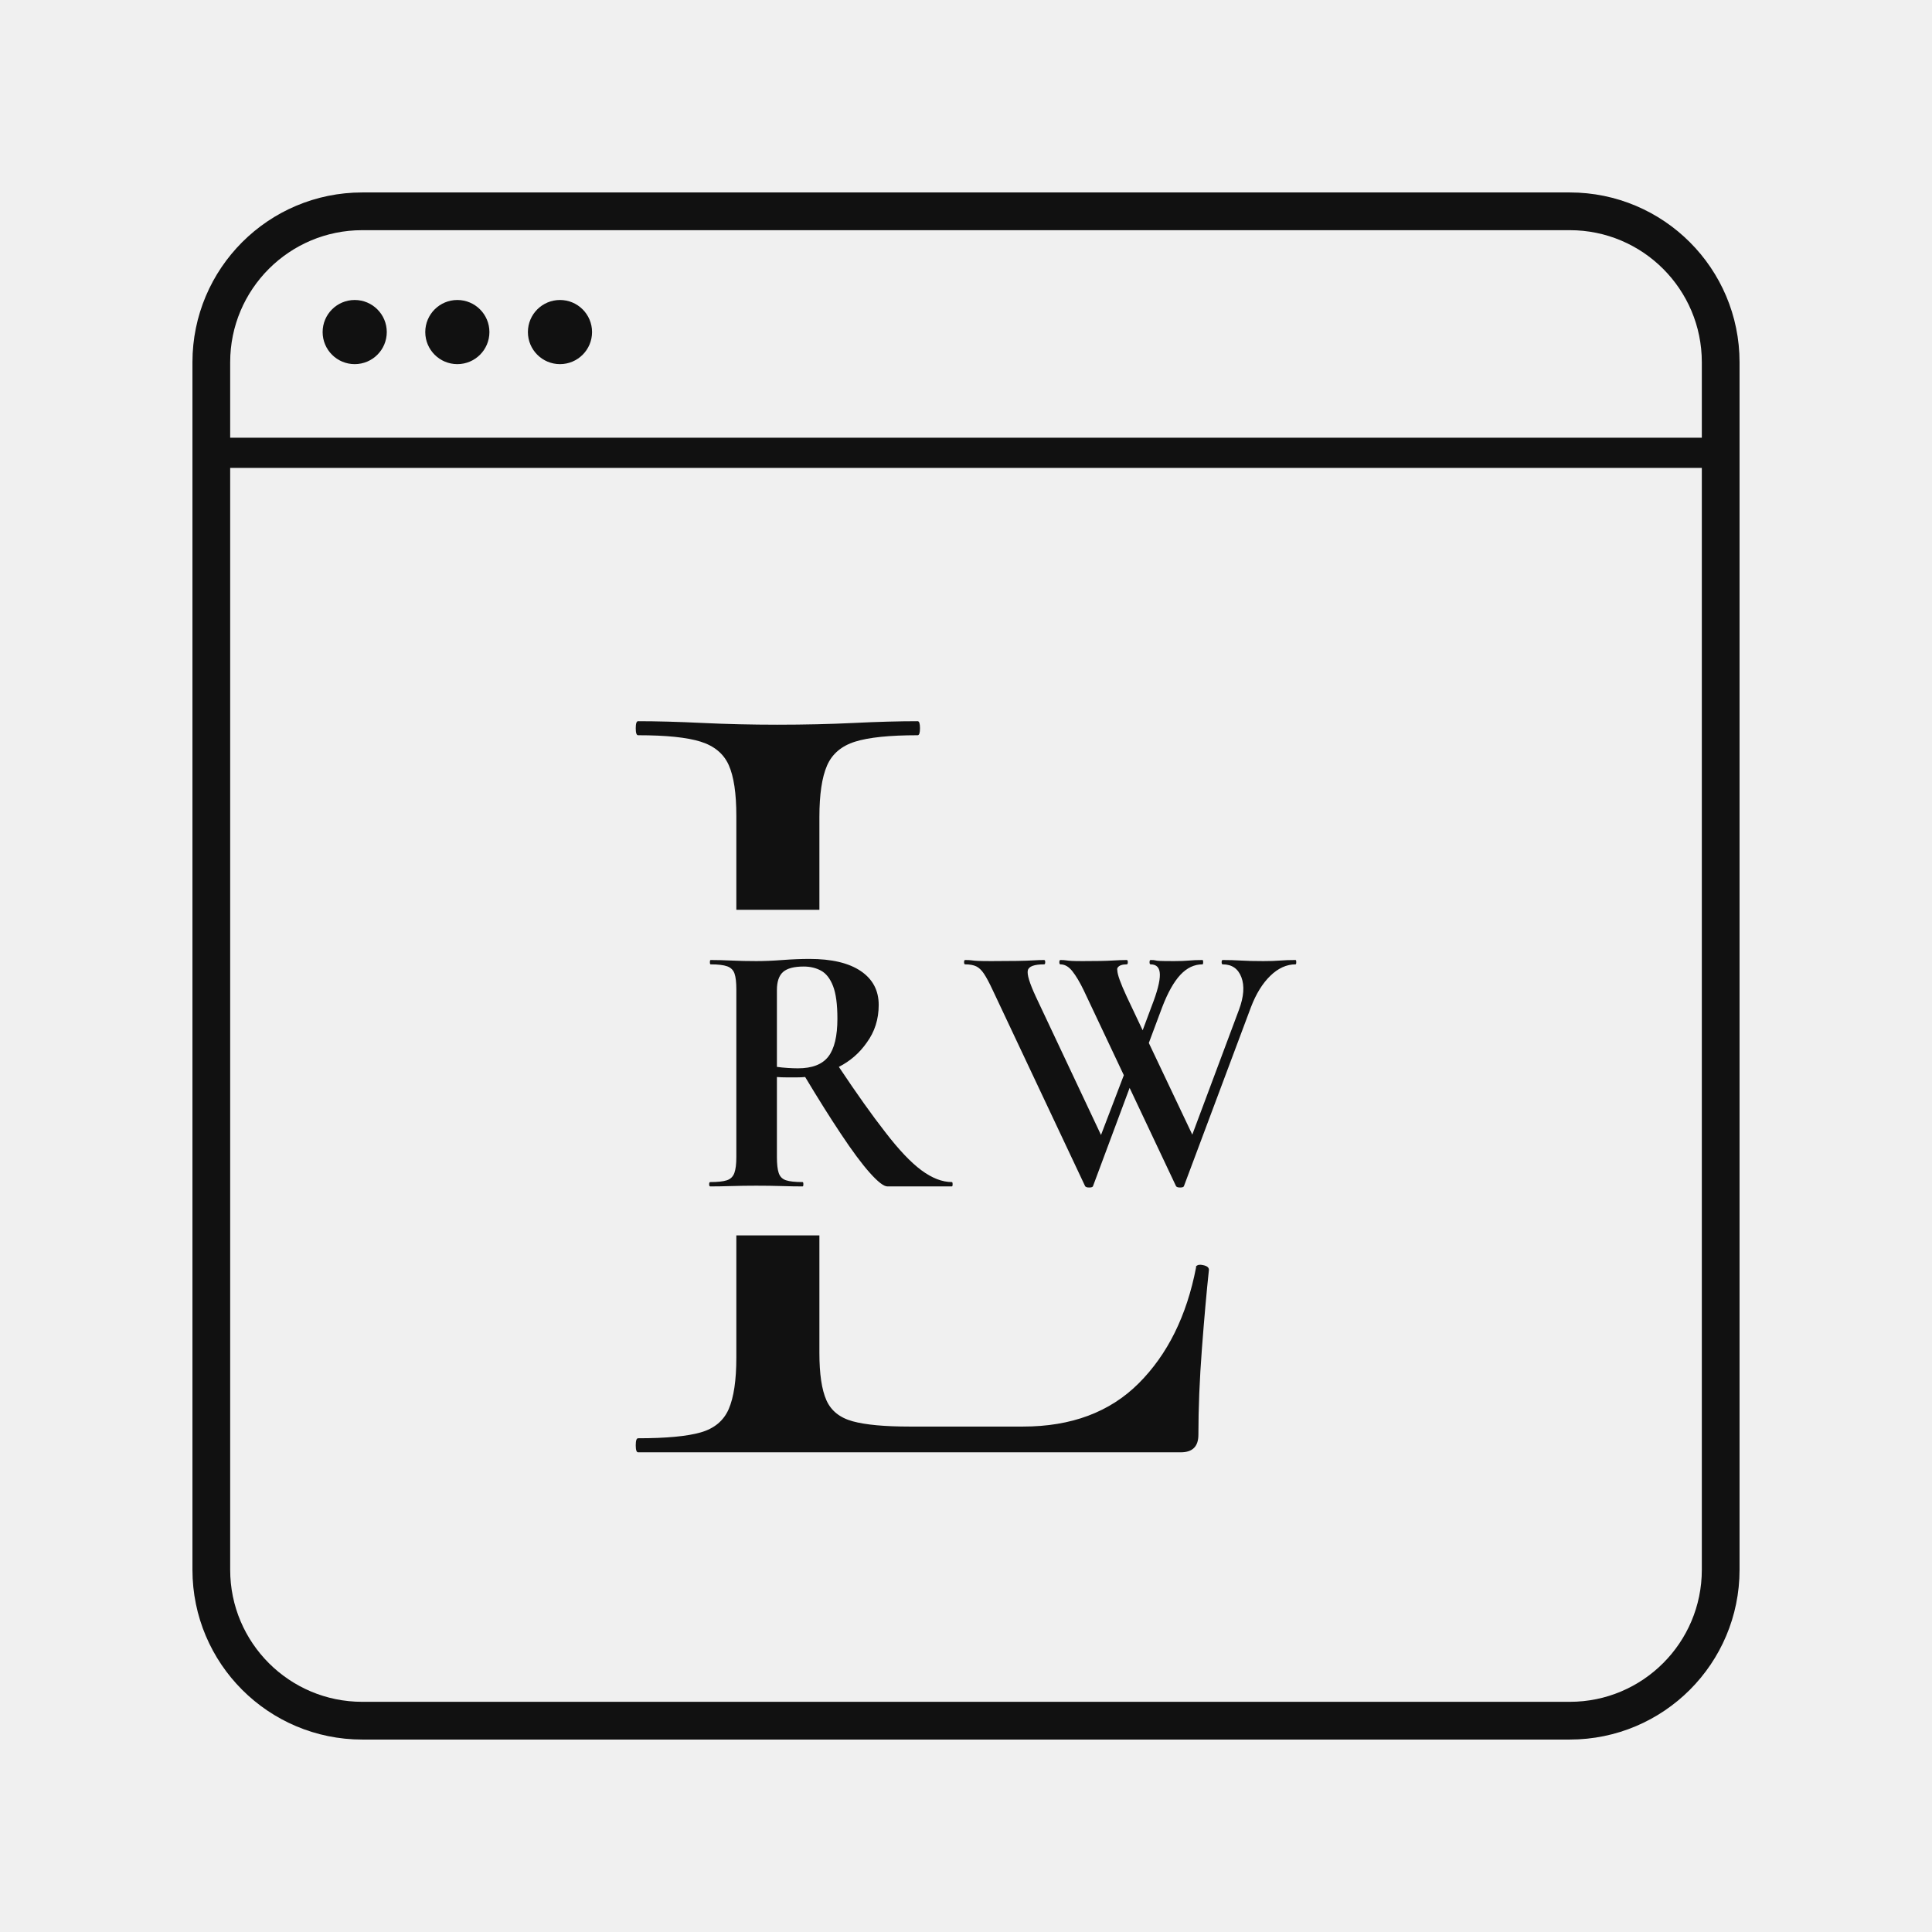
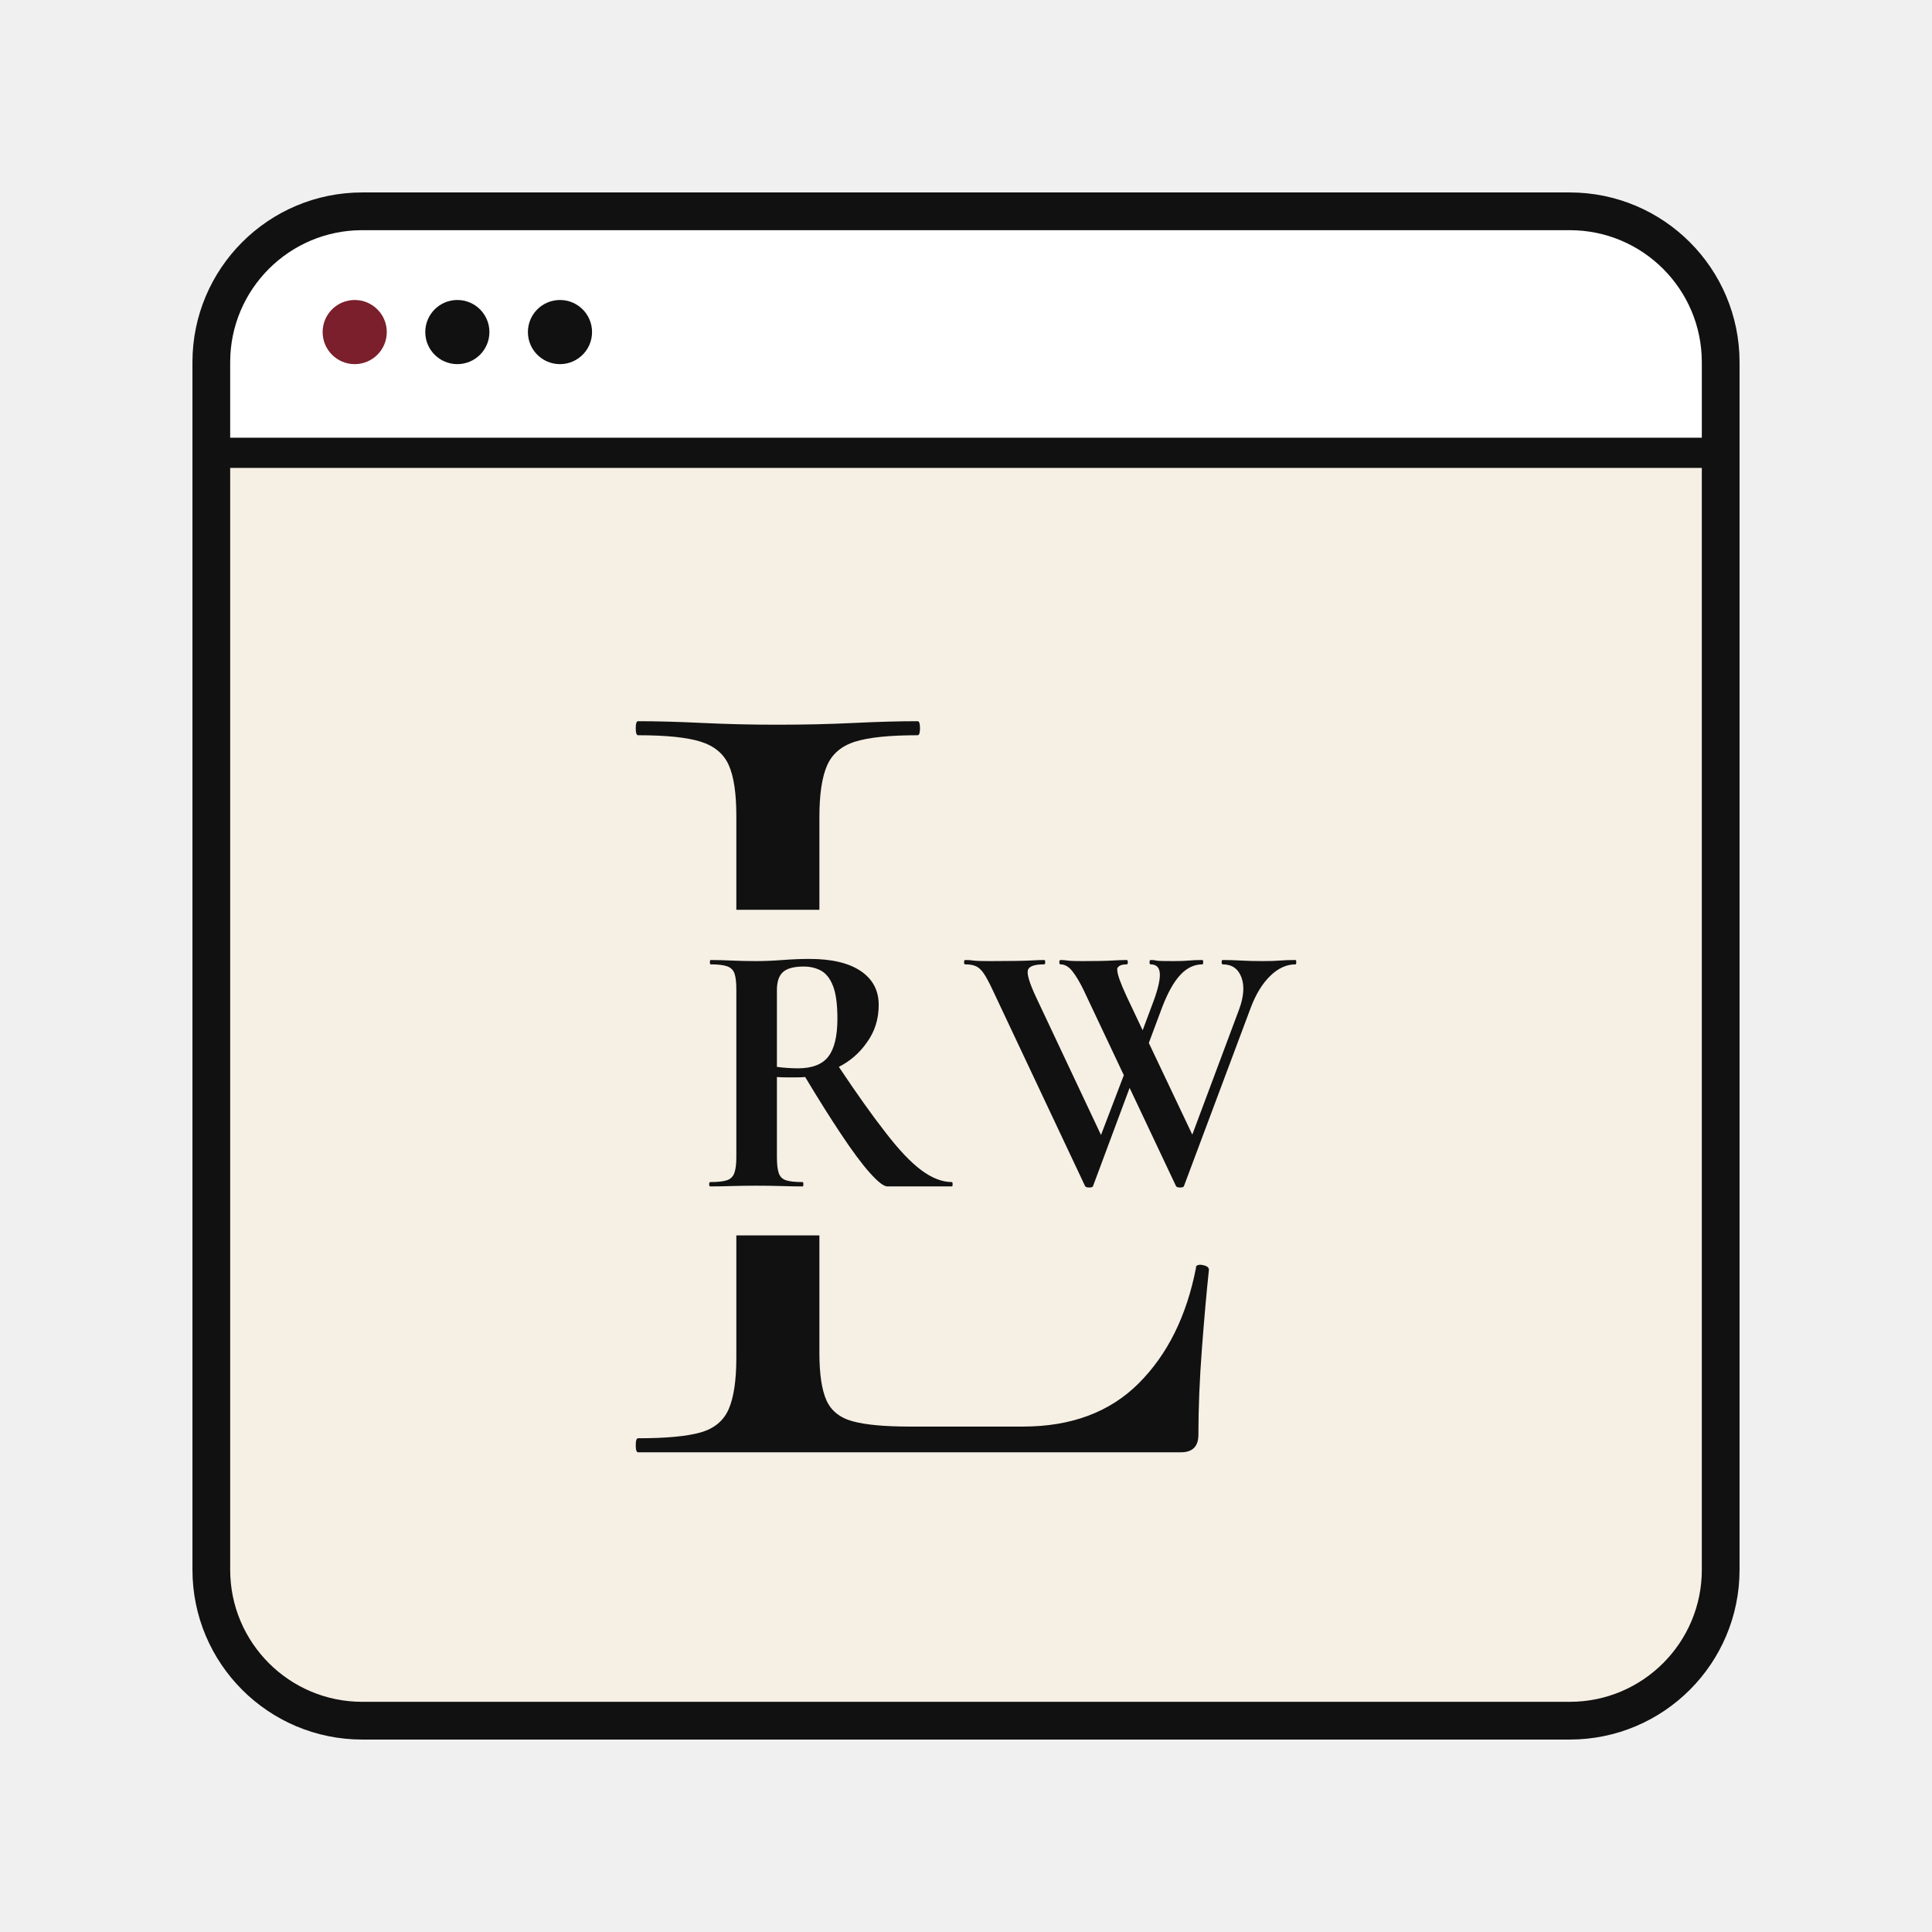
<svg xmlns="http://www.w3.org/2000/svg" viewBox="0 0 512 512">
+   <defs>
+     <clipPath id="win1">
+       <rect x="56" y="56" width="400" height="400" rx="40" />
+     </clipPath>
+   </defs>
+   <rect x="56" y="56" width="400" height="400" rx="40" fill="#f6efe4" />
+   <rect x="56" y="56" width="400" height="64" fill="#FFFFFF" clip-path="url(#win1)" />
  <rect x="56" y="56" width="400" height="400" rx="40" fill="none" stroke="#111111" stroke-width="10" />
  <line x1="56" y1="120" x2="456" y2="120" stroke="#111111" stroke-width="8" />
-   <circle cx="94.0" cy="88.0" r="8.5" fill="#111111" />
+   <circle cx="94.0" cy="88.0" r="8.5" fill="#7a1f2b" />
  <circle cx="121.2" cy="88.0" r="8.5" fill="#111111" />
  <circle cx="148.4" cy="88.0" r="8.5" fill="#111111" />
  <defs>
    <clipPath id="t">
      <rect x="0" y="0" width="512" height="241.1" />
    </clipPath>
    <clipPath id="b">
      <rect x="0" y="327.4" width="512" height="600" />
    </clipPath>
  </defs>
  <path d="M217.148 216.545V358.525Q217.148 366.895 219.008 371.08Q220.868 375.265 225.983 376.66Q231.098 378.055 241.018 378.055H271.088Q290.308 378.055 301.778 366.585Q313.248 355.115 316.968 335.895Q316.968 335.895 316.968 335.585Q317.588 334.965 318.828 335.275Q320.378 335.585 320.378 336.515Q319.448 345.195 318.518 357.44Q317.588 369.685 317.588 380.225Q317.588 384.875 312.938 384.875H169.098Q168.478 384.875 168.478 383.015Q168.478 381.155 169.098 381.155Q180.258 381.155 185.683 379.605Q191.108 378.055 193.123 373.405Q195.138 368.755 195.138 359.765V216.235Q195.138 207.245 193.123 202.75Q191.108 198.255 185.683 196.55Q180.258 194.845 169.098 194.845Q168.478 194.845 168.478 192.985Q168.478 191.125 169.098 191.125Q176.538 191.125 186.148 191.59Q195.758 192.055 205.988 192.055Q216.838 192.055 226.293 191.59Q235.748 191.125 243.188 191.125Q243.808 191.125 243.808 192.985Q243.808 194.845 243.188 194.845Q232.028 194.845 226.603 196.55Q221.178 198.255 219.163 202.905Q217.148 207.555 217.148 216.545Z" fill="#111111" clip-path="url(#t)" />
  <path d="M217.148 216.545V358.525Q217.148 366.895 219.008 371.08Q220.868 375.265 225.983 376.66Q231.098 378.055 241.018 378.055H271.088Q290.308 378.055 301.778 366.585Q313.248 355.115 316.968 335.895Q316.968 335.895 316.968 335.585Q317.588 334.965 318.828 335.275Q320.378 335.585 320.378 336.515Q319.448 345.195 318.518 357.44Q317.588 369.685 317.588 380.225Q317.588 384.875 312.938 384.875H169.098Q168.478 384.875 168.478 383.015Q168.478 381.155 169.098 381.155Q180.258 381.155 185.683 379.605Q191.108 378.055 193.123 373.405Q195.138 368.755 195.138 359.765V216.235Q195.138 207.245 193.123 202.75Q191.108 198.255 185.683 196.55Q180.258 194.845 169.098 194.845Q168.478 194.845 168.478 192.985Q168.478 191.125 169.098 191.125Q176.538 191.125 186.148 191.59Q195.758 192.055 205.988 192.055Q216.838 192.055 226.293 191.59Q235.748 191.125 243.188 191.125Q243.808 191.125 243.808 192.985Q243.808 194.845 243.188 194.845Q232.028 194.845 226.603 196.55Q221.178 198.255 219.163 202.905Q217.148 207.555 217.148 216.545Z" fill="#111111" clip-path="url(#b)" />
  <path d="M235.17 314.413Q233.73 314.413 230.514 310.813Q227.298 307.213 222.786 300.397Q218.562 294.061 213.378 285.421Q212.322 285.517 211.17 285.517H208.482Q207.042 285.517 205.89 285.421V306.637Q205.89 309.421 206.37 310.861Q206.85 312.301 208.29 312.781Q209.73 313.261 212.706 313.261Q212.898 313.261 212.898 313.837Q212.898 314.413 212.706 314.413Q210.21 314.413 207.138 314.317Q204.066 314.221 200.418 314.221Q196.962 314.221 193.842 314.317Q190.722 314.413 188.226 314.413Q187.938 314.413 187.938 313.837Q187.938 313.261 188.226 313.261Q191.202 313.261 192.642 312.781Q194.082 312.301 194.61 310.861Q195.138 309.421 195.138 306.637V262.189Q195.138 259.405 194.658 258.013Q194.178 256.621 192.738 256.093Q191.298 255.565 188.322 255.565Q188.13 255.565 188.13 254.989Q188.13 254.413 188.322 254.413Q190.818 254.413 193.89 254.557Q196.962 254.701 200.418 254.701Q203.586 254.701 207.378 254.413Q211.17 254.125 214.53 254.125Q223.362 254.125 228.114 257.341Q232.866 260.557 232.866 266.317Q232.866 271.981 229.698 276.301Q226.818 280.429 222.306 282.733Q229.41 293.389 234.594 300.013Q239.97 307.021 244.194 310.141Q248.418 313.261 252.258 313.261Q252.45 313.261 252.45 313.837Q252.45 314.413 252.258 314.413ZM221.922 269.965Q221.922 264.301 220.77 261.325Q219.618 258.349 217.602 257.245Q215.586 256.141 212.994 256.141Q209.154 256.141 207.522 257.581Q205.89 259.021 205.89 262.381V282.733Q207.234 282.925 208.77 283.021Q210.306 283.117 211.458 283.117Q217.122 283.117 219.522 279.997Q221.922 276.877 221.922 269.965ZM343.33 254.413Q343.522 254.413 343.522 254.989Q343.522 255.565 343.33 255.565Q339.778 255.565 336.658 258.589Q333.538 261.613 331.522 266.893L313.762 314.317Q313.666 314.701 312.754 314.701Q311.842 314.701 311.65 314.317L299.362 288.301L289.666 314.317Q289.57 314.701 288.658 314.701Q287.746 314.701 287.554 314.317L263.074 262.381Q261.73 259.501 260.77 258.061Q259.81 256.621 258.706 256.093Q257.602 255.565 255.778 255.565Q255.49 255.565 255.49 254.989Q255.49 254.413 255.778 254.413Q256.93 254.413 257.554 254.509Q258.178 254.605 259.282 254.653Q260.386 254.701 262.786 254.701Q267.106 254.701 269.65 254.653Q272.194 254.605 273.826 254.509Q275.458 254.413 276.706 254.413Q276.994 254.413 276.994 254.989Q276.994 255.565 276.706 255.565Q272.77 255.565 272.386 257.149Q272.002 258.733 274.498 264.109L291.778 300.781L297.826 284.941L287.17 262.381Q285.634 259.213 284.194 257.389Q282.754 255.565 281.026 255.565Q280.738 255.565 280.738 254.989Q280.738 254.413 281.026 254.413Q281.986 254.413 282.562 254.509Q283.138 254.605 284.05 254.653Q284.962 254.701 286.978 254.701Q292.354 254.701 294.706 254.557Q297.058 254.413 298.594 254.413Q298.882 254.413 298.882 254.989Q298.882 255.565 298.594 255.565Q296.77 255.565 296.194 256.429Q296.002 256.717 296.098 257.101Q296.098 258.733 298.594 264.109L302.818 273.037L305.218 266.605Q307.426 260.941 307.378 258.253Q307.33 255.565 304.93 255.565Q304.642 255.565 304.642 254.989Q304.642 254.413 304.93 254.413Q305.89 254.413 306.178 254.509Q306.466 254.605 307.378 254.653Q308.29 254.701 311.17 254.701Q313.57 254.701 315.058 254.557Q316.546 254.413 318.658 254.413Q318.85 254.413 318.85 254.989Q318.85 255.565 318.658 255.565Q315.394 255.565 312.802 258.349Q310.21 261.133 308.002 266.893L304.45 276.397L315.97 300.685L328.354 267.565Q330.274 262.381 328.978 258.973Q327.682 255.565 324.034 255.565Q323.746 255.565 323.746 254.989Q323.746 254.413 324.034 254.413Q326.53 254.413 328.882 254.557Q331.234 254.701 334.786 254.701Q337.474 254.701 339.202 254.557Q340.93 254.413 343.33 254.413Z" fill="#111111" />
</svg>
